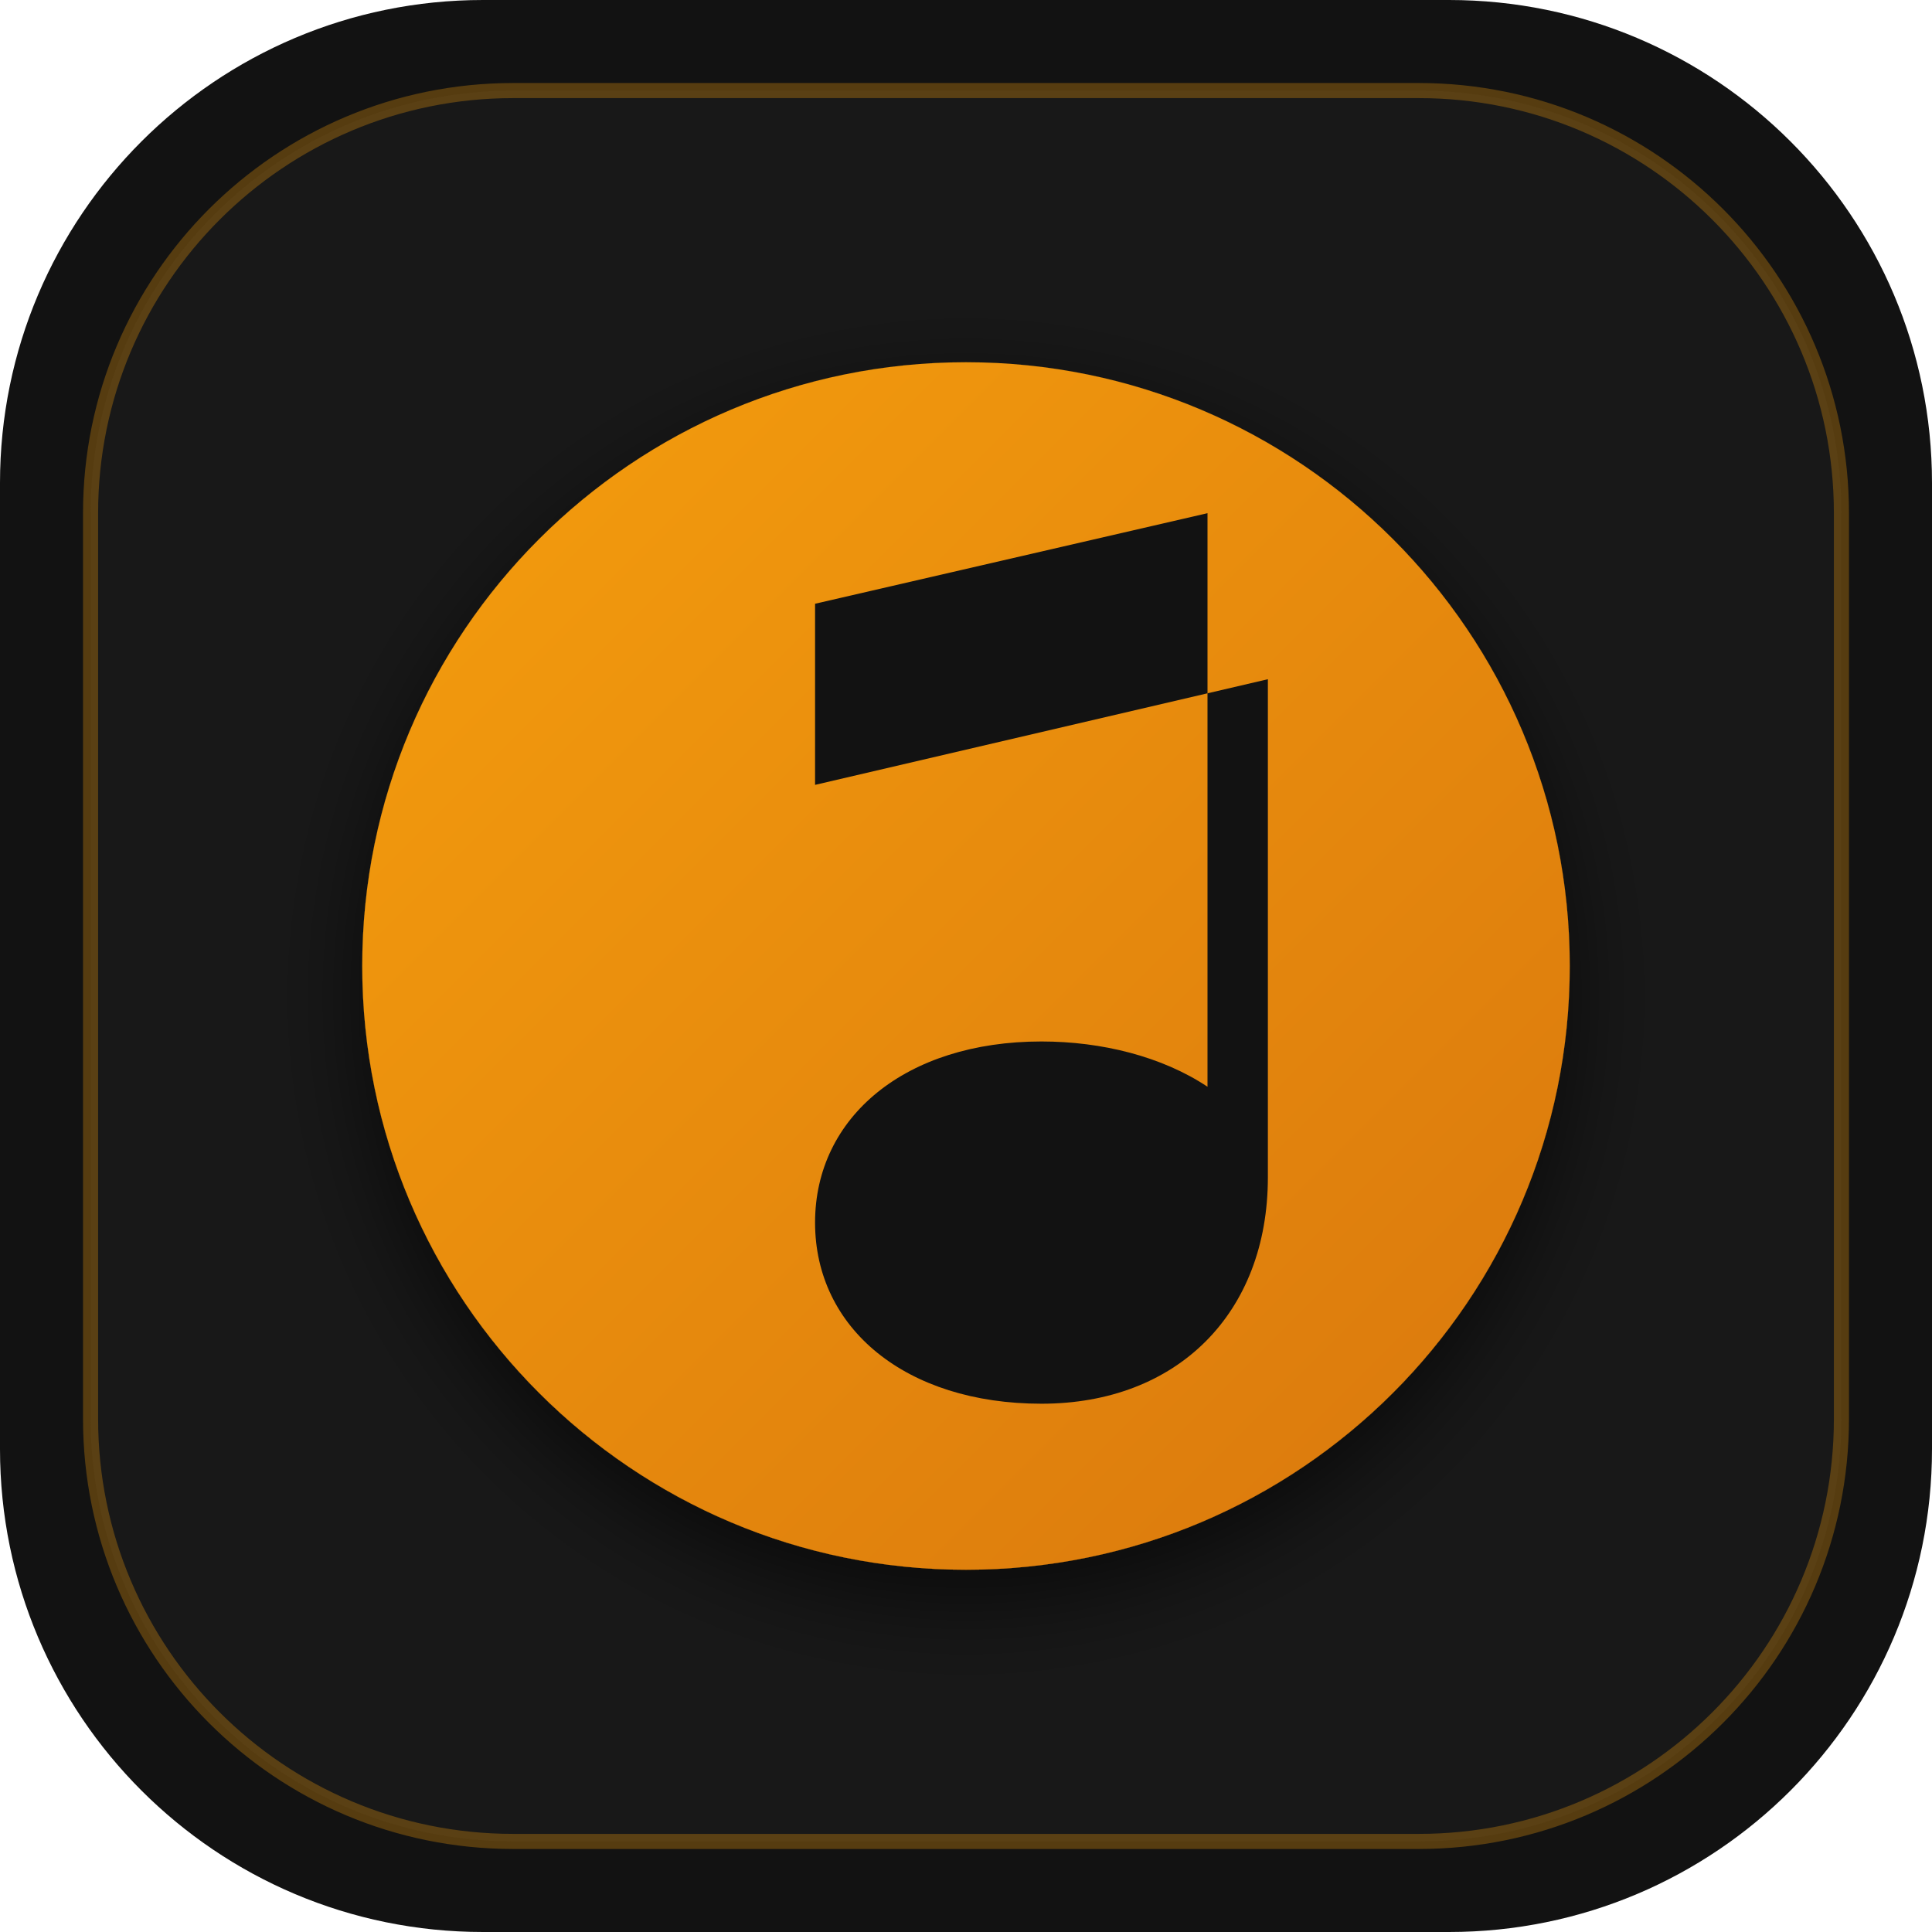
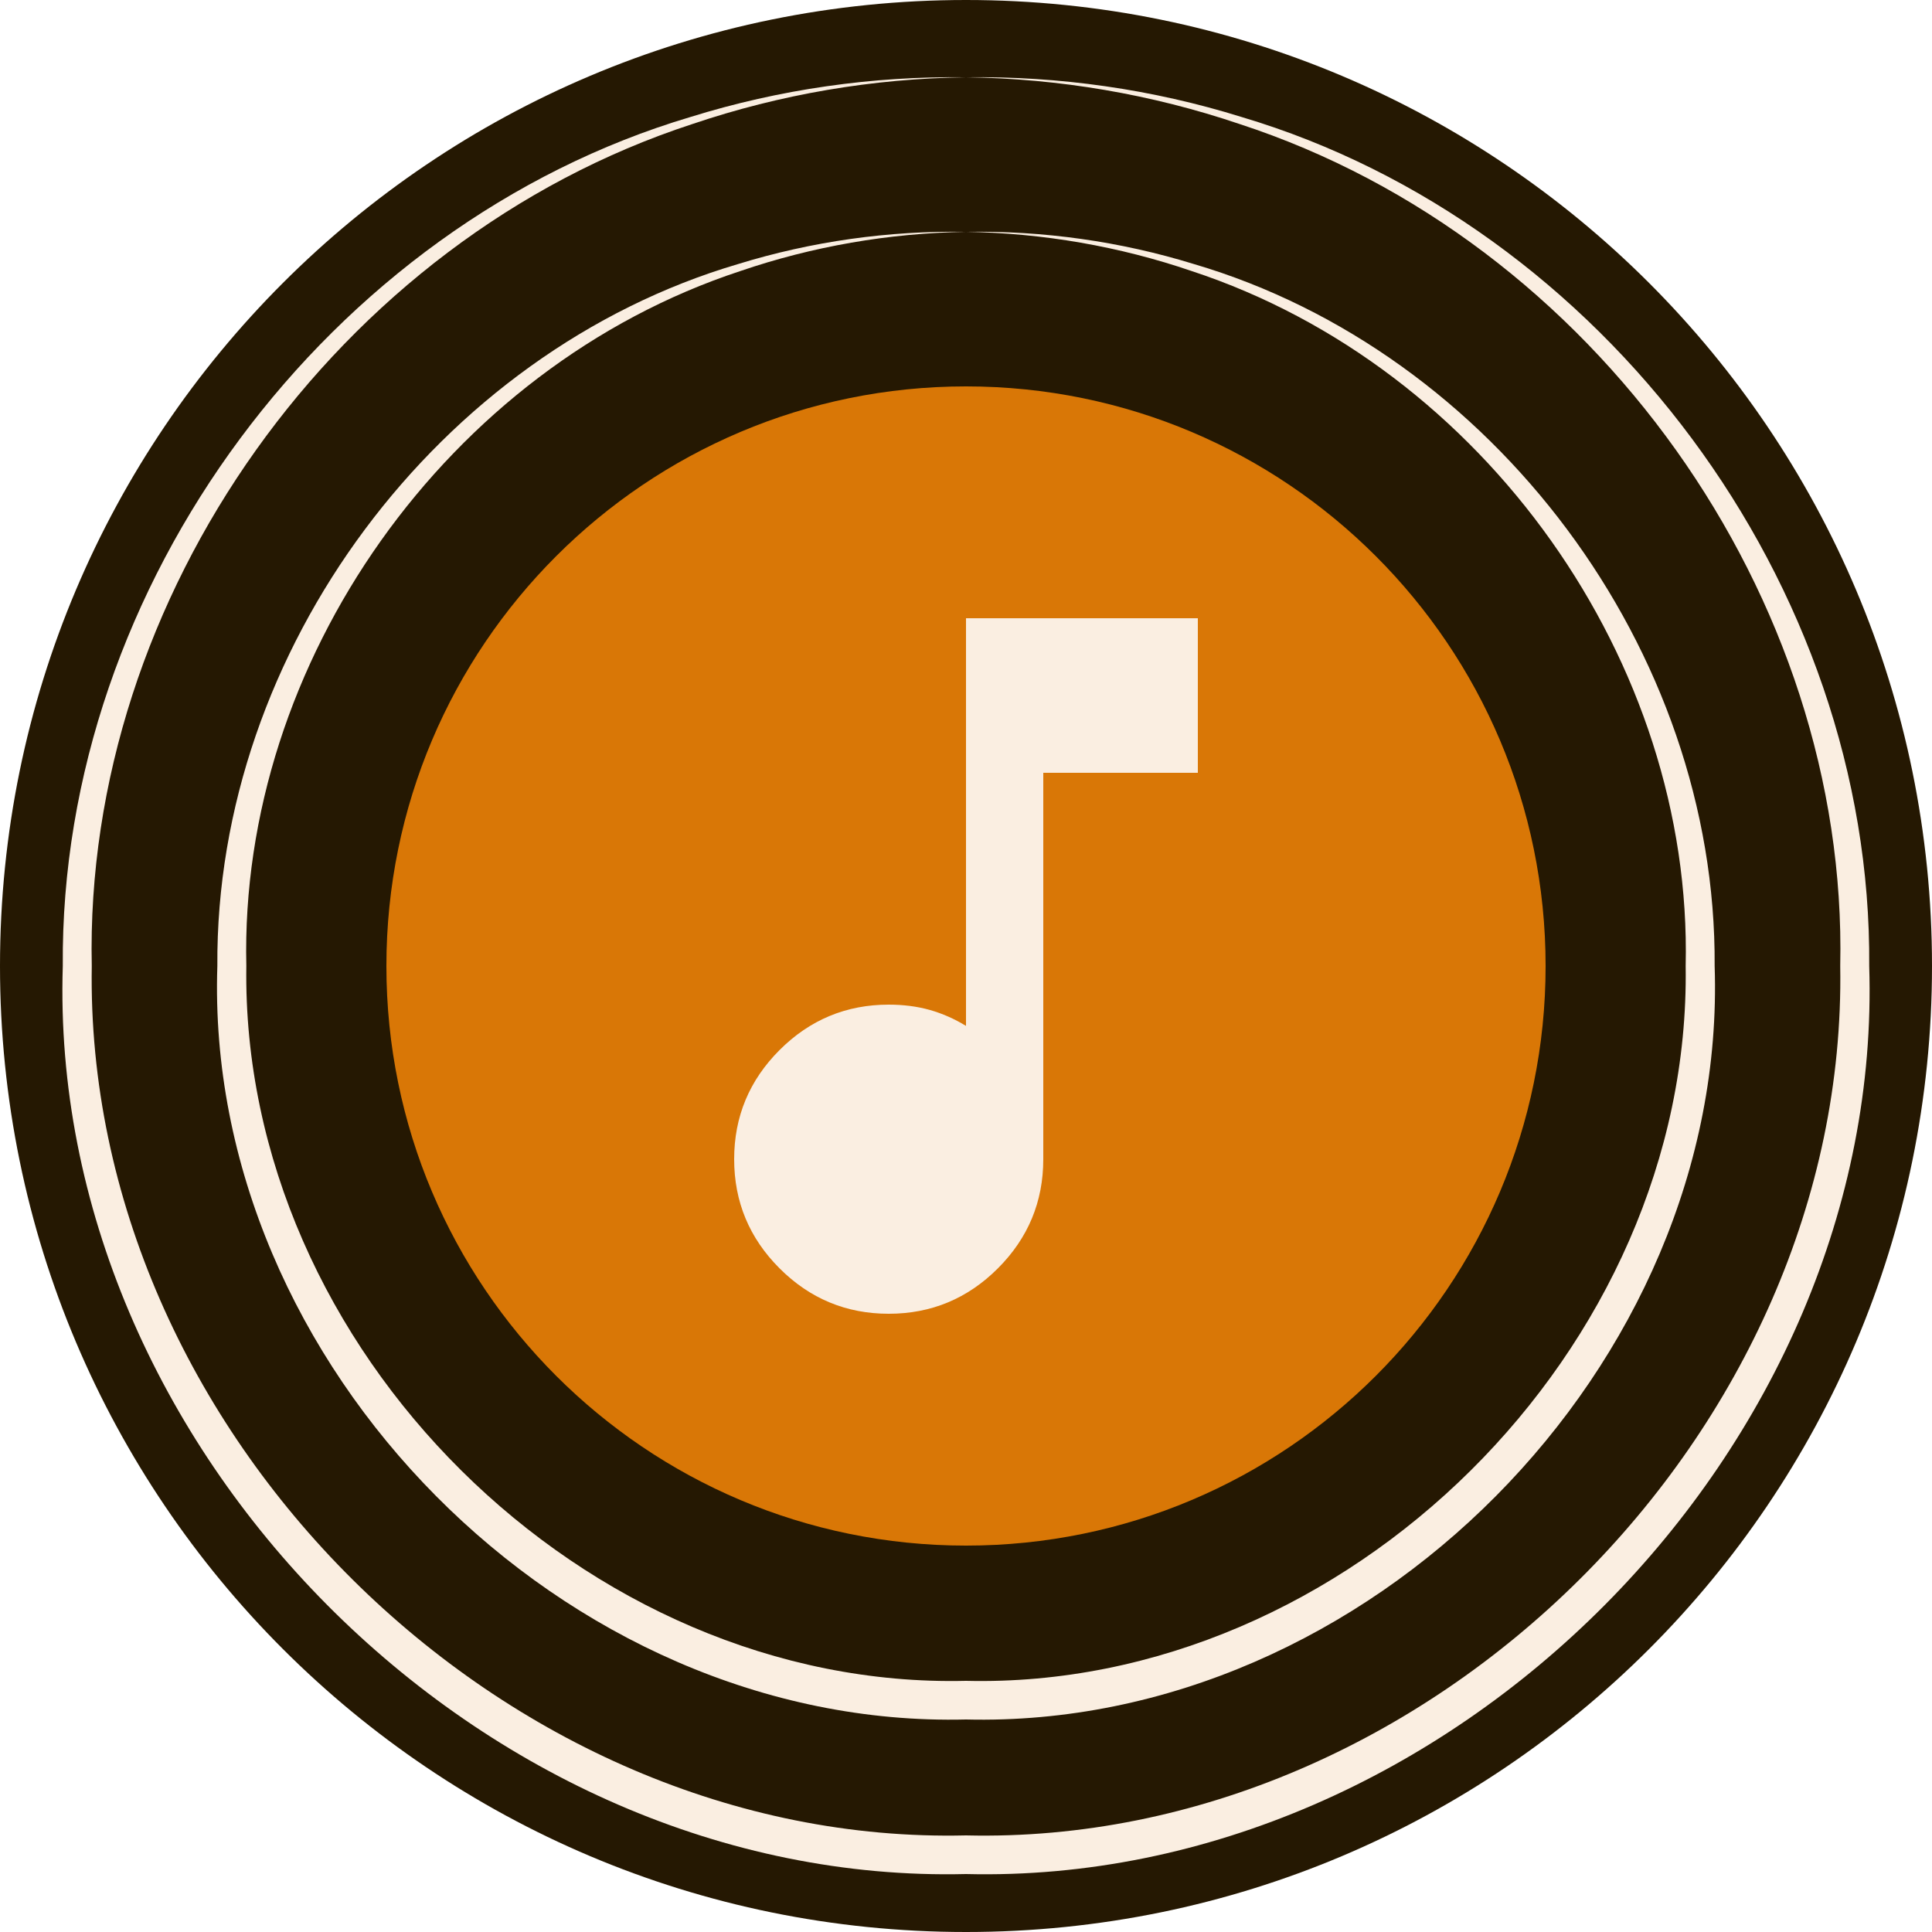
- <svg xmlns="http://www.w3.org/2000/svg" viewBox="0 0 512 512" width="512" height="512">
-   <defs>
-     <linearGradient id="amberGlow" x1="0%" y1="0%" x2="100%" y2="100%">
-       <stop offset="0%" stop-color="#f59e0b" />
-       <stop offset="100%" stop-color="#d97706" />
-     </linearGradient>
-     <filter id="shadow" x="-10%" y="-10%" width="120%" height="120%">
-       <feDropShadow dx="0" dy="8" stdDeviation="12" flood-color="#000000" flood-opacity="0.6" />
-     </filter>
-   </defs>
-   <rect width="512" height="512" rx="128" fill="#121212" />
-   <rect width="464" height="464" x="24" y="24" rx="112" fill="#181818" stroke="rgba(245,158,11,0.3)" stroke-width="4" />
-   <circle cx="256" cy="256" r="160" fill="url(#amberGlow)" filter="url(#shadow)" />
-   <path d="M 216 160 L 320 136 V 288 C 308 280 292 276 276 276 C 240 276 216 296 216 324 C 216 352 240 372 276 372 C 312 372 336 348 336 312 V 180 L 216 208 V 160 Z" fill="#121212" />
+ <svg xmlns="http://www.w3.org/2000/svg" width="50" height="50" viewBox="0 0 50 50" fill="none">
+   <rect width="50" height="50" rx="25" fill="#251802" />
+   <path d="M25 6C26.993 6.033 28.97 6.375 30.844 7.016C38.419 9.51 43.808 17.142 43.625 25C43.772 34.919 34.846 43.736 25 43.5C15.154 43.736 6.228 34.919 6.375 25C6.192 17.142 11.581 9.51 19.156 7.016C21.03 6.375 23.007 6.033 25 6C23.007 5.966 21.009 6.245 19.097 6.835C11.372 9.111 5.571 16.813 5.625 25C5.625 25 5.625 25 5.625 25C5.28 35.322 14.604 44.757 25 44.5C35.395 44.757 44.72 35.322 44.375 25C44.375 25 44.375 25 44.375 25C44.429 16.813 38.628 9.111 30.903 6.835C28.991 6.245 26.993 5.966 25 6ZM25 6" fill="#FAEEE1" />
+   <path d="M25 2C27.412 2.032 29.808 2.44 32.081 3.21C41.266 6.207 47.833 15.453 47.625 25C47.824 37.05 36.976 47.787 25 47.5C13.024 47.787 2.176 37.05 2.375 25C2.167 15.453 8.734 6.207 17.919 3.21C20.192 2.44 22.588 2.032 25 2C22.588 1.966 20.171 2.31 17.861 3.03C8.525 5.808 1.546 15.124 1.625 25C1.625 25 1.625 25 1.625 25C1.228 37.453 12.474 48.808 25 48.5C25 48.5 25 48.5 25 48.5C25 48.5 25 48.5 25 48.5C37.526 48.808 48.772 37.453 48.375 25C48.375 25 48.375 25 48.375 25C48.454 15.124 41.475 5.808 32.139 3.03C29.829 2.31 27.412 1.966 25 2ZM25 2" fill="#FAEEE1" />
+   <rect x="10" y="10" width="30" height="30" rx="15" fill="#D97706" />
+   <path d="M20.175 32.825C19.392 32.042 19 31.1 19 30C19 28.9 19.392 27.958 20.175 27.175C20.958 26.392 21.9 26 23 26C23.383 26 23.738 26.046 24.062 26.137C24.387 26.229 24.7 26.367 25 26.55V16H31V20H27V30C27 31.1 26.608 32.042 25.825 32.825C25.042 33.608 24.1 34 23 34C21.9 34 20.958 33.608 20.175 32.825Z" fill="#FAEEE1" />
</svg>
